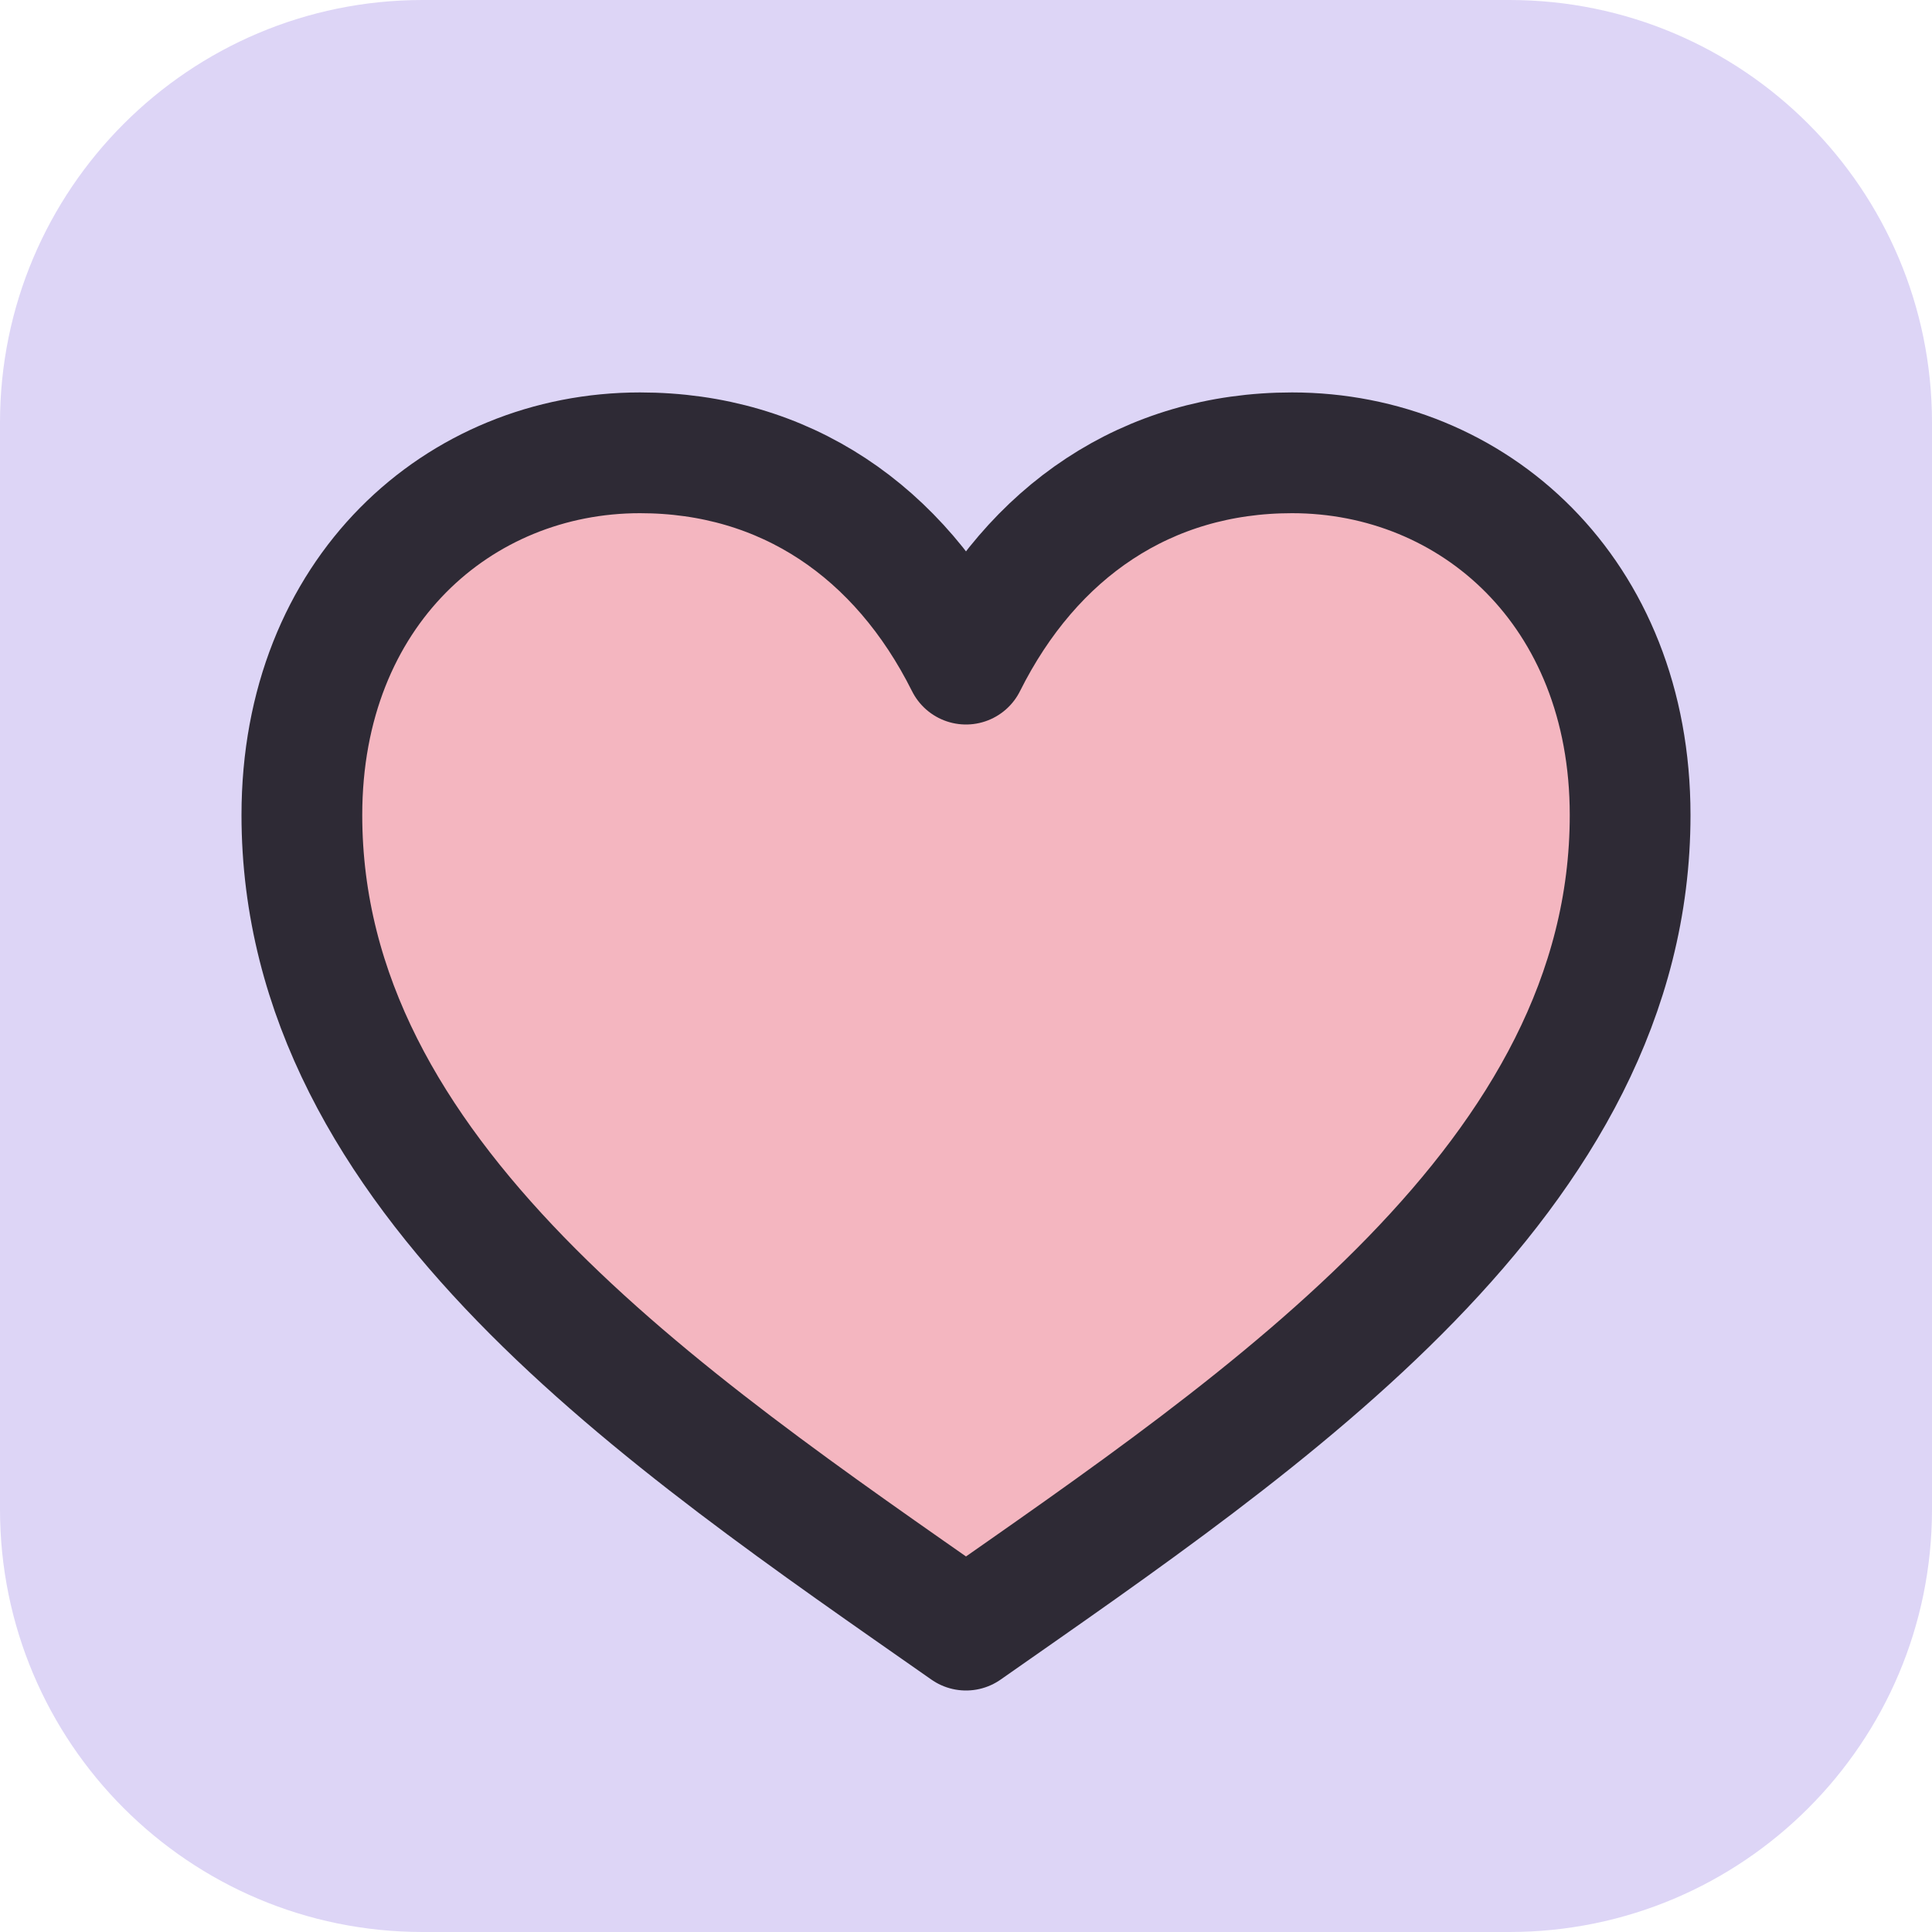
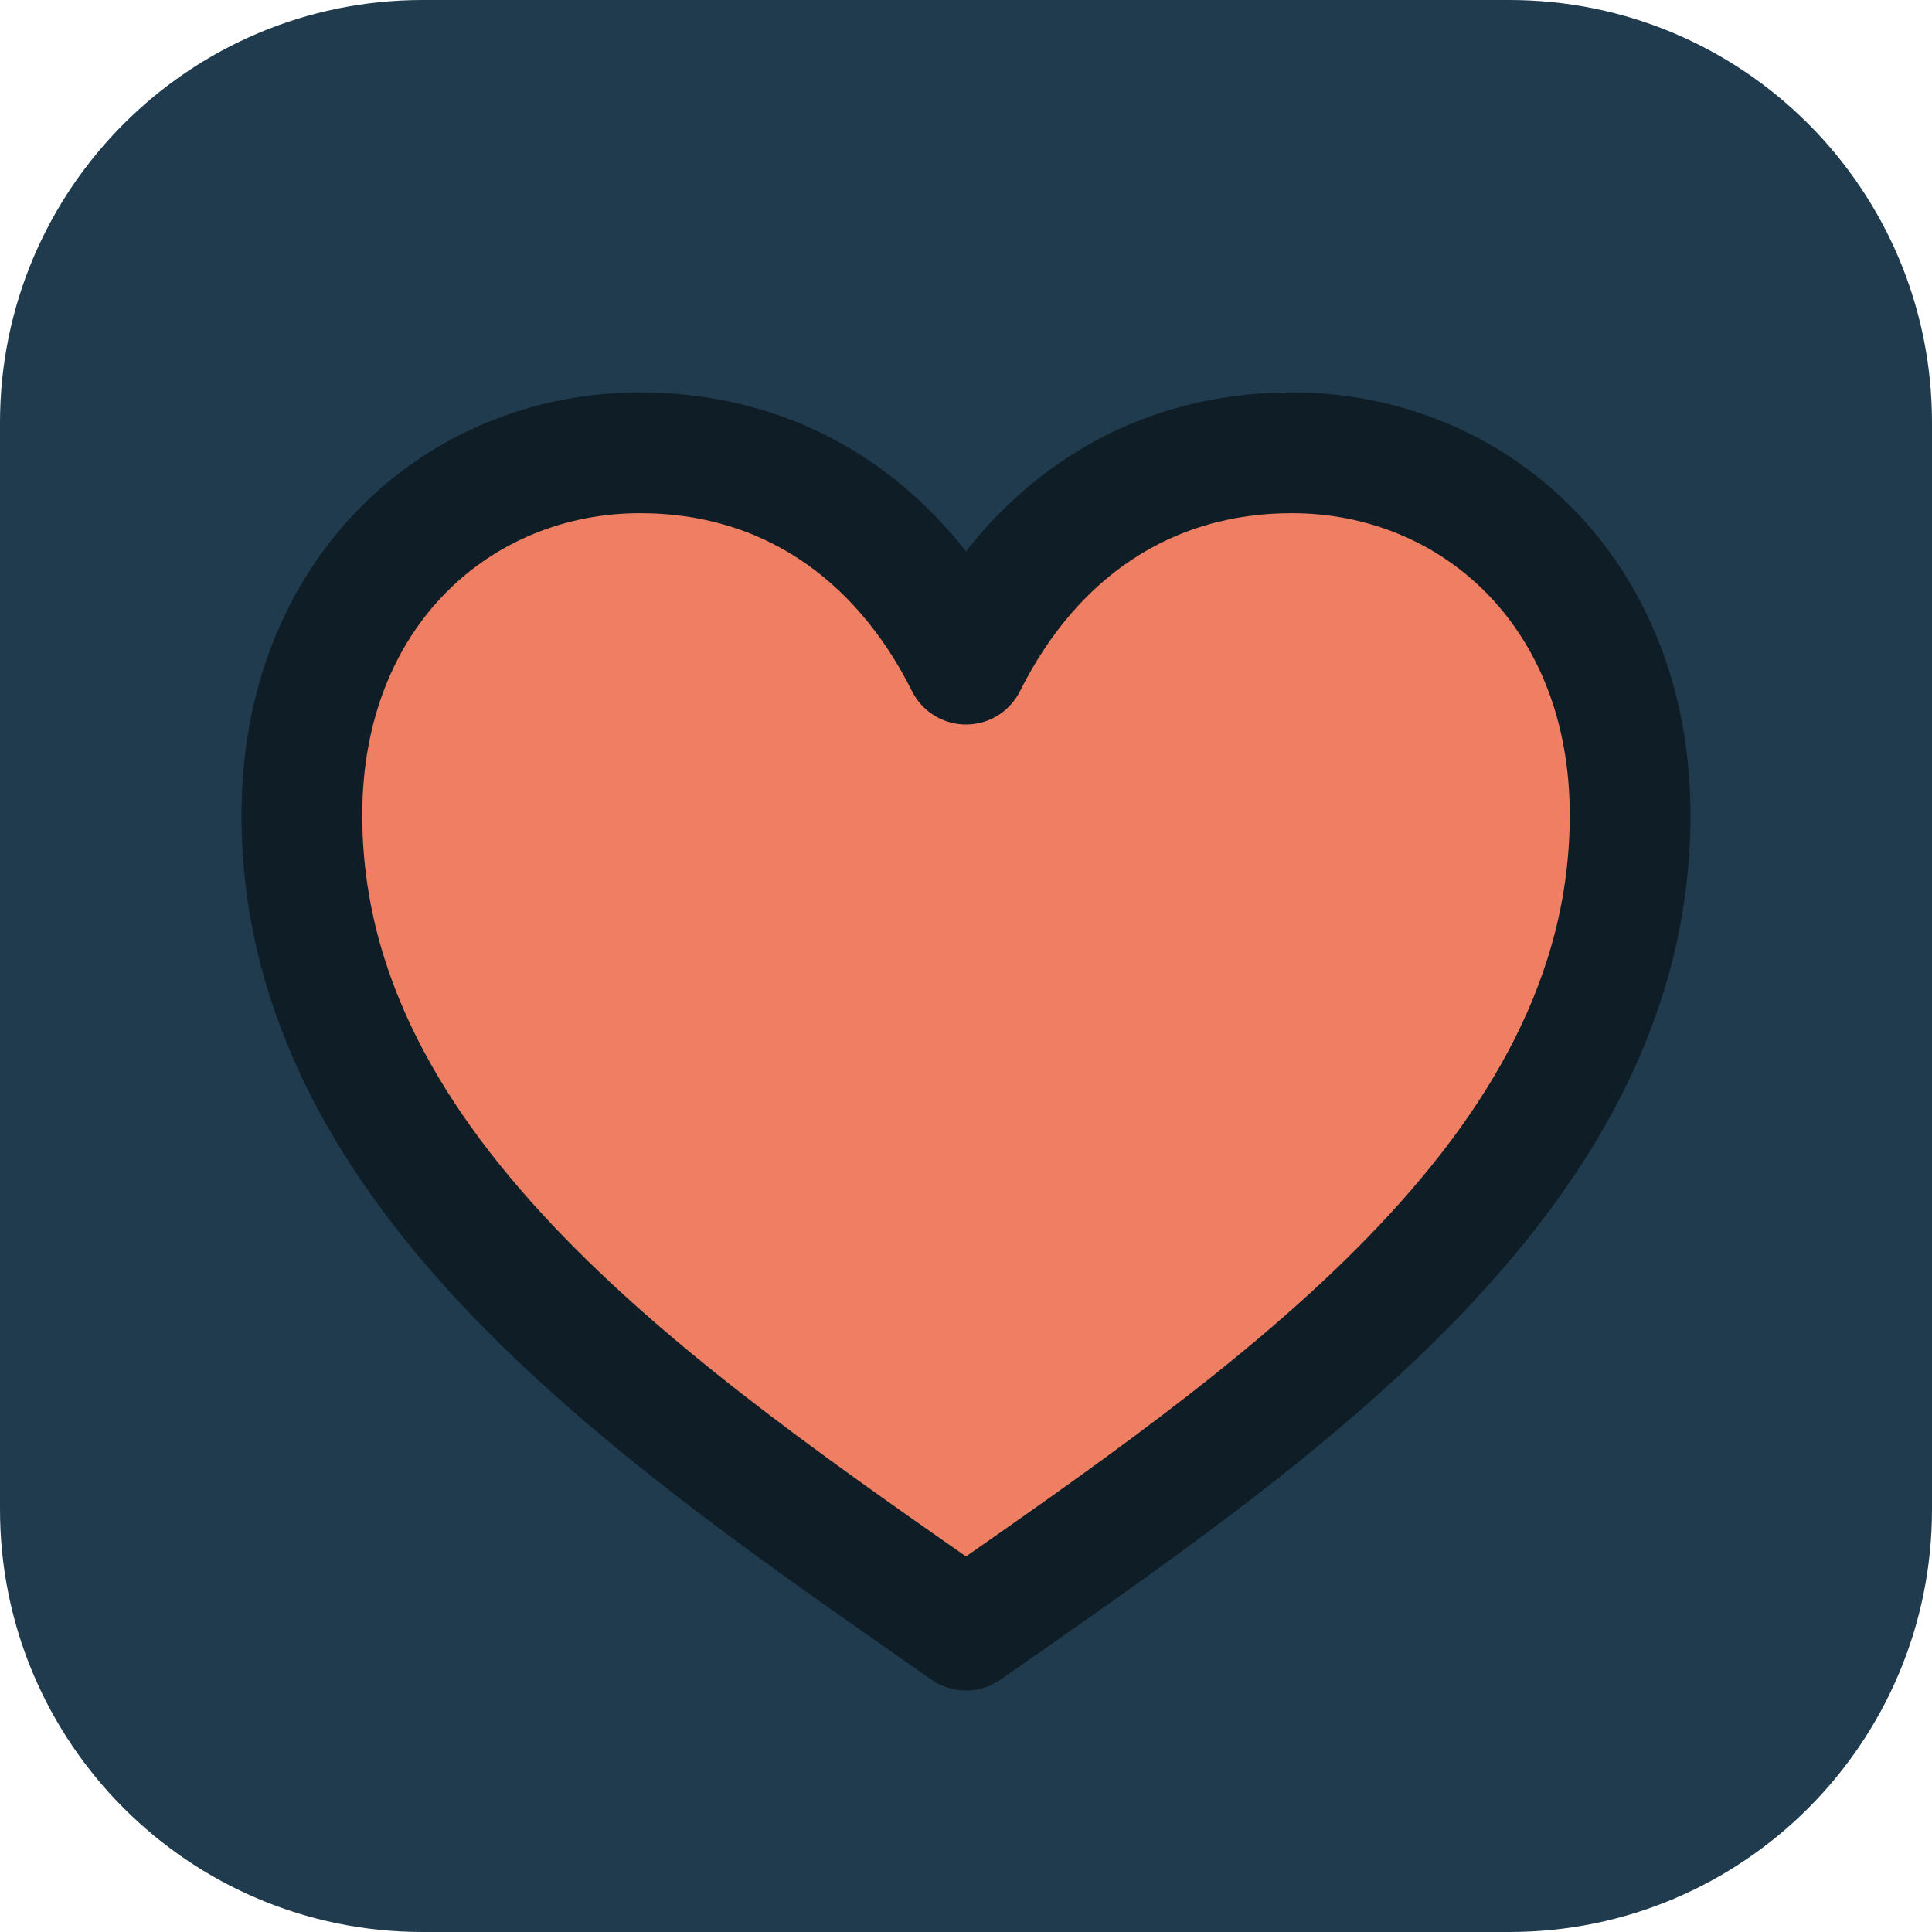
<svg xmlns="http://www.w3.org/2000/svg" viewBox="0 0 32 32">
-   <rect width="32" height="32" rx="7" fill="#ddd5f6" />
-   <path d="M16 27 C 11 23.5 5 19.5 5 13.5 C 5 9.8 7.6 7.5 10.6 7.5 C 13 7.5 14.9 8.8 16 11 C 17.1 8.8 19 7.5 21.4 7.5 C 24.4 7.5 27 9.8 27 13.5 C 27 19.5 21 23.5 16 27 Z" fill="#f4b6c0" stroke="#2e2a35" stroke-width="2" stroke-linejoin="round" />
+   <rect width="32" height="32" rx="7" fill="#1f3b4d" />
+   <path d="M16 27 C 11 23.5 5 19.5 5 13.5 C 5 9.8 7.6 7.5 10.6 7.5 C 13 7.5 14.9 8.8 16 11 C 17.1 8.8 19 7.5 21.4 7.5 C 24.4 7.5 27 9.8 27 13.5 C 27 19.5 21 23.5 16 27 Z" fill="#ef7f62" stroke="#0f1d26" stroke-width="2" stroke-linejoin="round" />
</svg>
